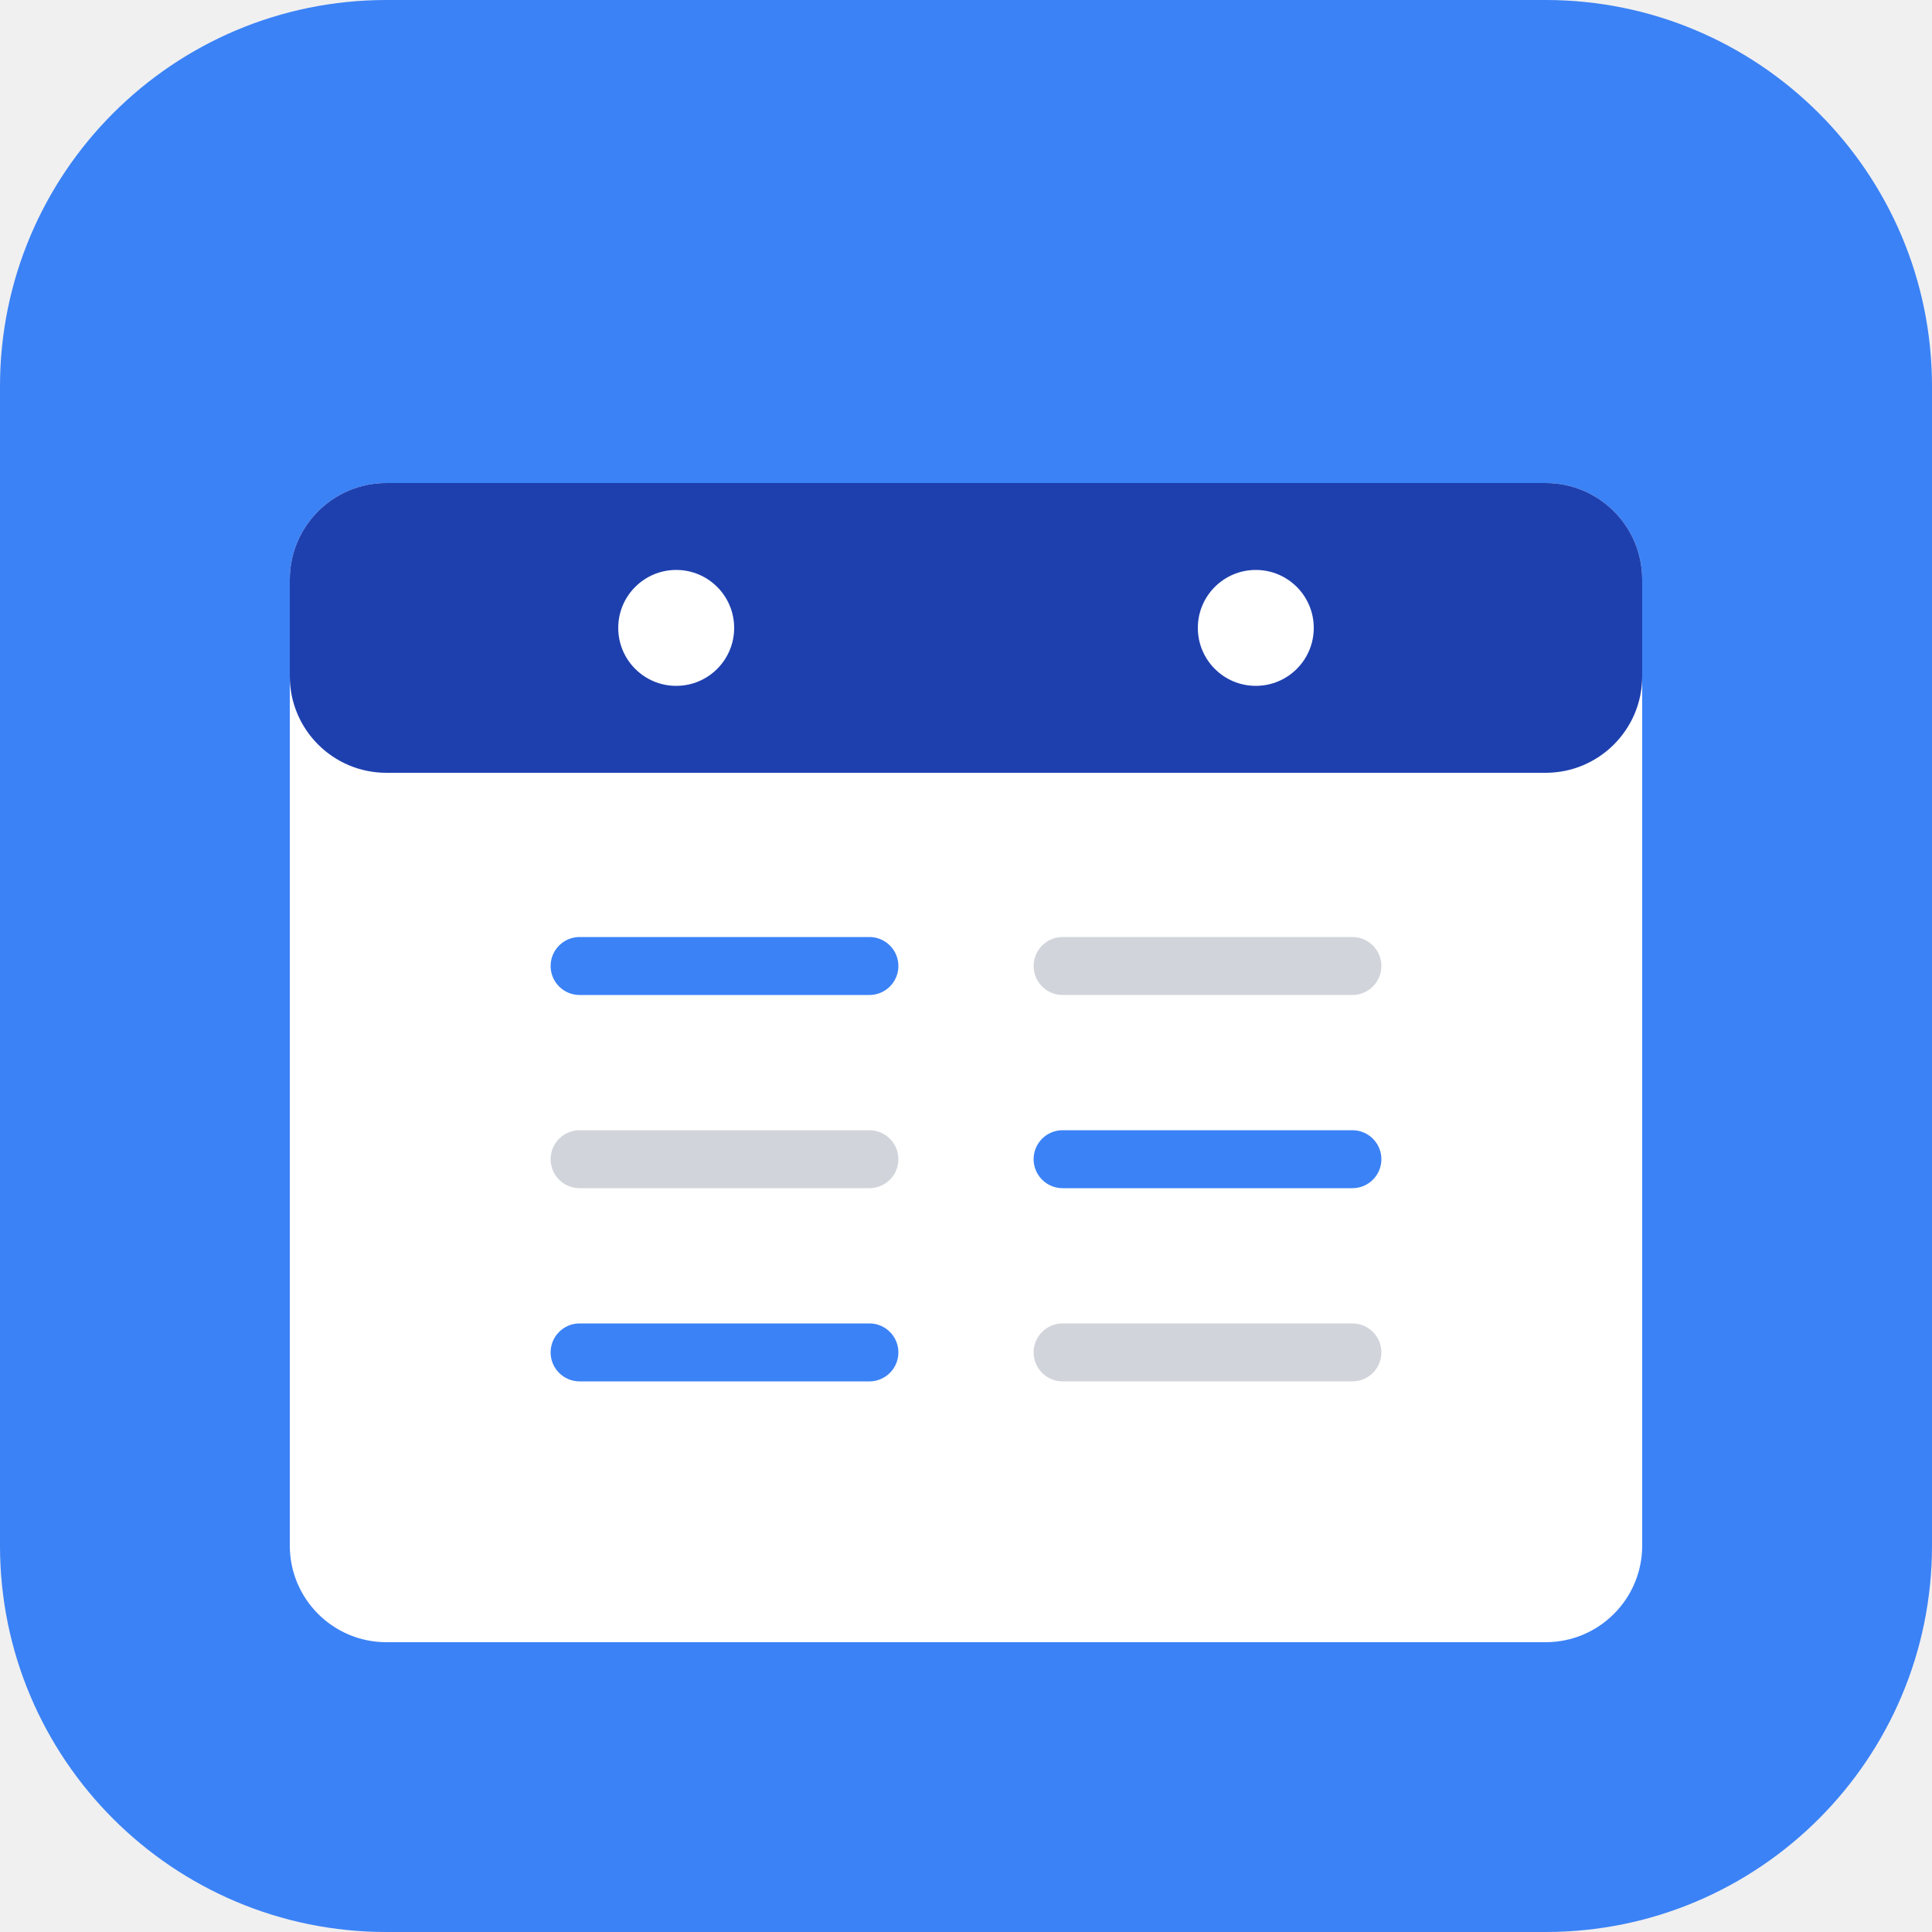
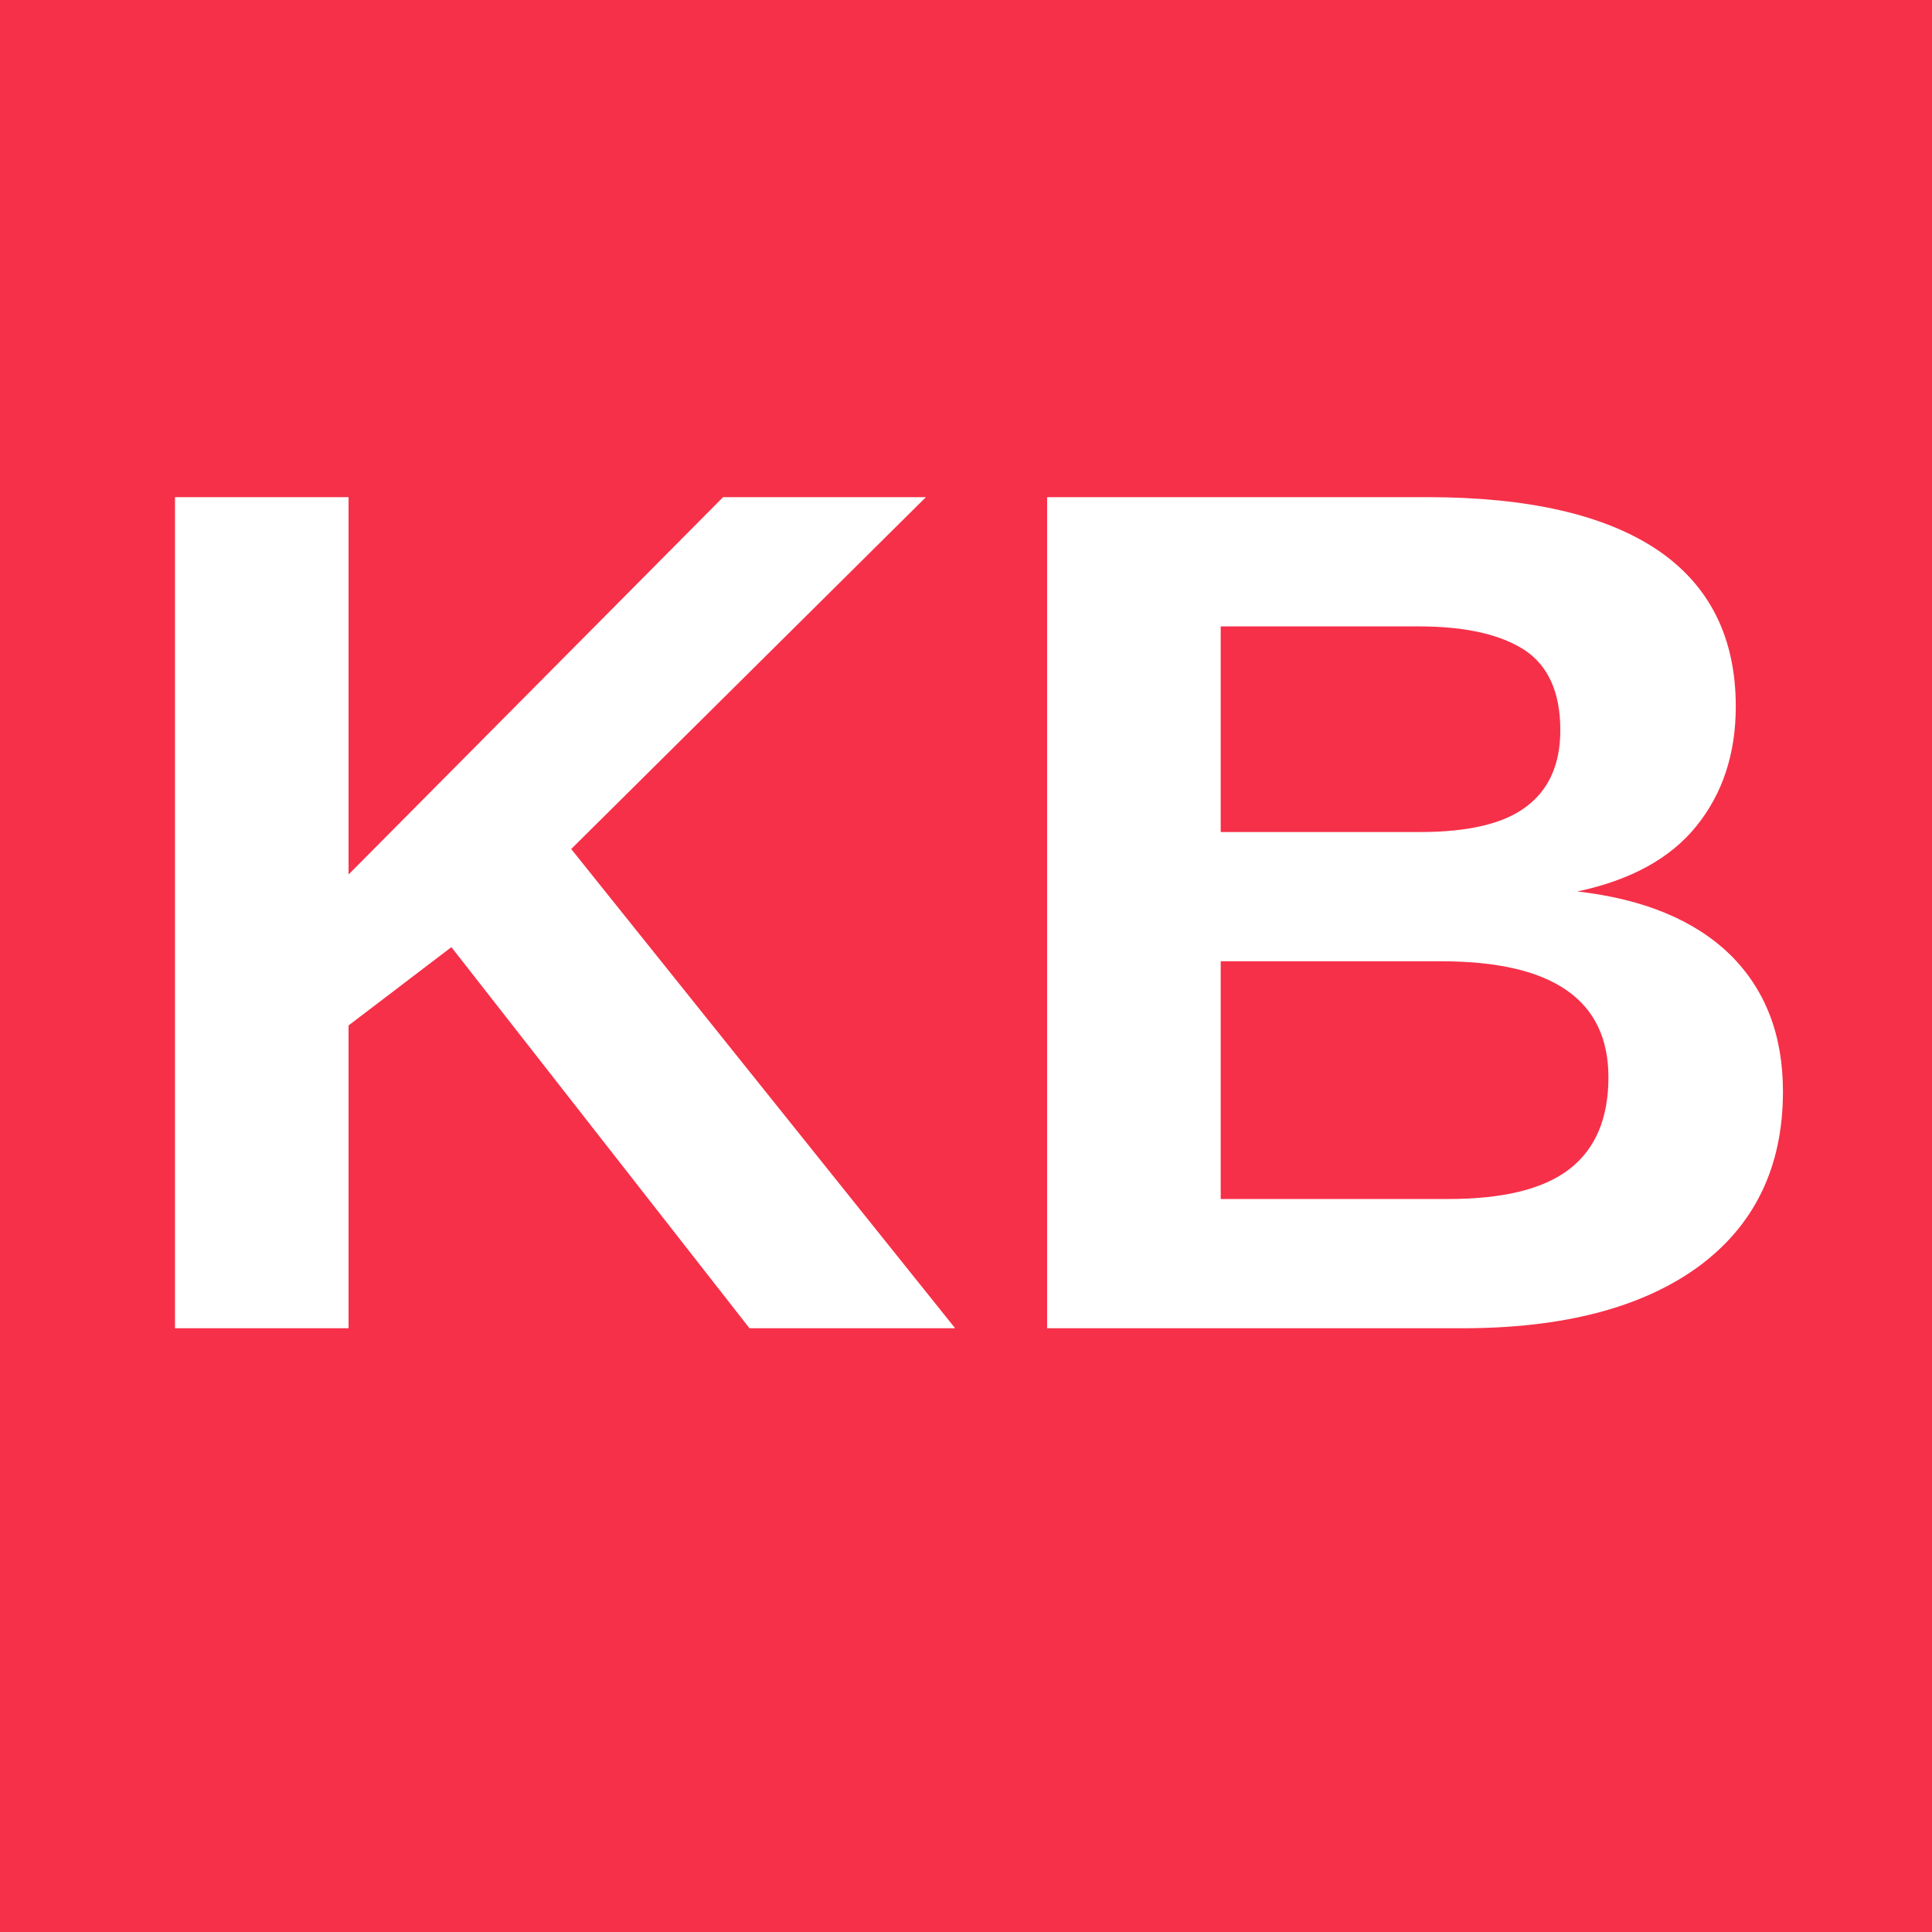
- <svg xmlns="http://www.w3.org/2000/svg" viewBox="0 0 100 100">
-   <rect width="100" height="100" rx="20" fill="#3b82f6" />
-   <rect x="15" y="25" width="70" height="60" rx="5" fill="white" />
-   <rect x="15" y="25" width="70" height="15" rx="5" fill="#1e40af" />
-   <circle cx="35" cy="32.5" r="3" fill="white" />
-   <circle cx="65" cy="32.5" r="3" fill="white" />
-   <line x1="30" y1="50" x2="45" y2="50" stroke="#3b82f6" stroke-width="3" stroke-linecap="round" />
-   <line x1="55" y1="50" x2="70" y2="50" stroke="#d1d5db" stroke-width="3" stroke-linecap="round" />
-   <line x1="30" y1="60" x2="45" y2="60" stroke="#d1d5db" stroke-width="3" stroke-linecap="round" />
-   <line x1="55" y1="60" x2="70" y2="60" stroke="#3b82f6" stroke-width="3" stroke-linecap="round" />
-   <line x1="30" y1="70" x2="45" y2="70" stroke="#3b82f6" stroke-width="3" stroke-linecap="round" />
-   <line x1="55" y1="70" x2="70" y2="70" stroke="#d1d5db" stroke-width="3" stroke-linecap="round" />
+ <svg xmlns="http://www.w3.org/2000/svg" viewBox="0 0 32 32">
+   <rect width="32" height="32" fill="#F63049" />
+   <text x="16" y="22" font-family="Arial, sans-serif" font-size="20" font-weight="bold" fill="white" text-anchor="middle">KB</text>
</svg>
